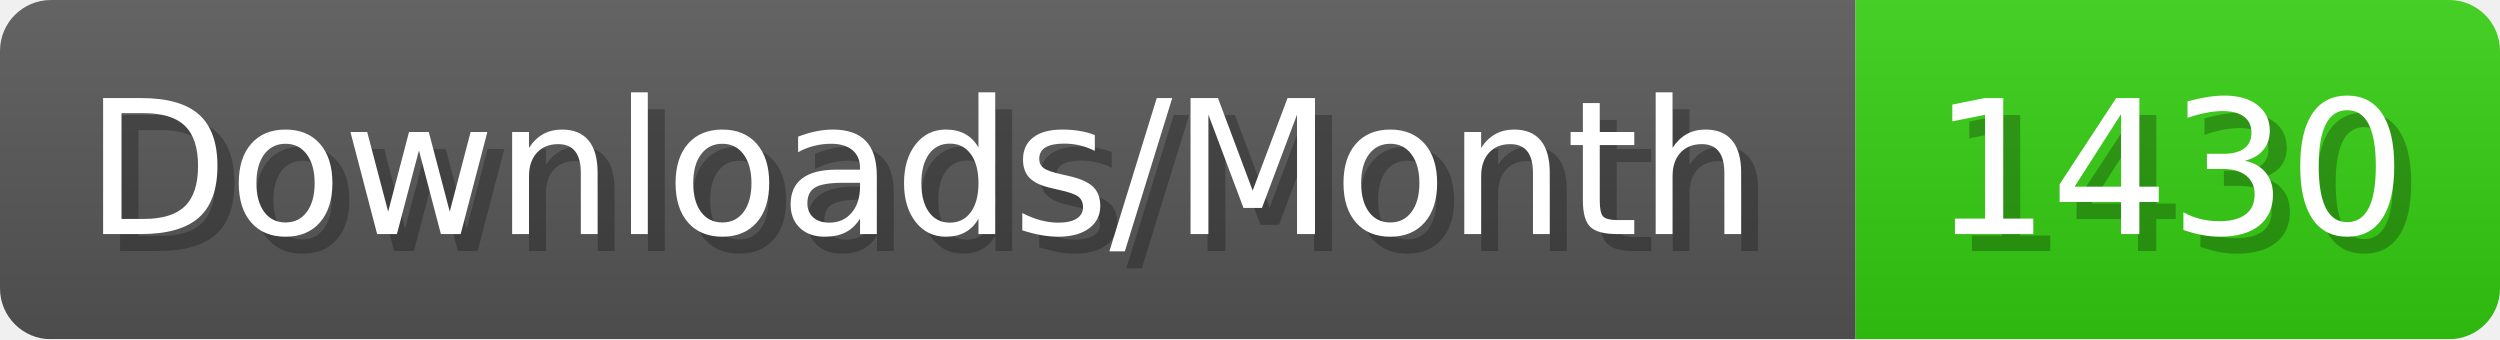
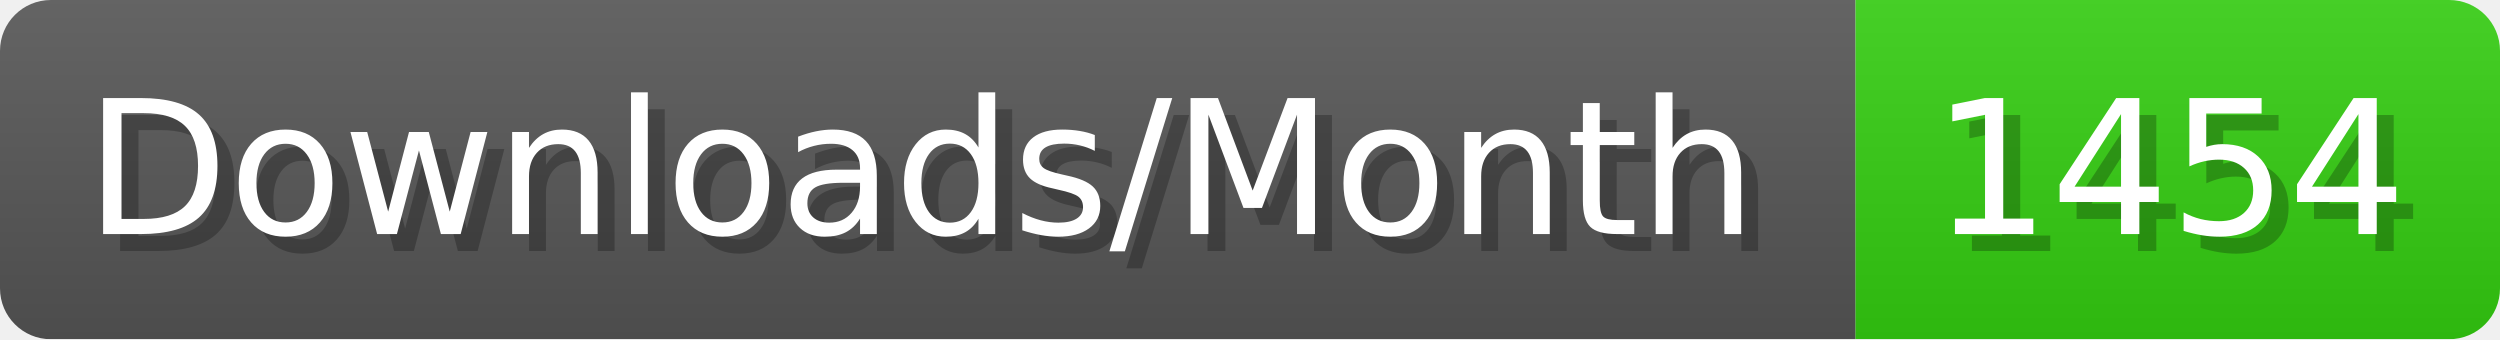
- <svg xmlns="http://www.w3.org/2000/svg" width="147.4" height="20" viewBox="0 0 1474 200" role="img" aria-label="Downloads/Month: 1430">
+ <svg xmlns="http://www.w3.org/2000/svg" width="147.4" height="20" viewBox="0 0 1474 200" role="img" aria-label="Downloads/Month: 1454">
  <linearGradient id="YlXUI" x2="0" y2="100%">
    <stop offset="0" stop-opacity=".1" stop-color="#EEE" />
    <stop offset="1" stop-opacity=".1" />
  </linearGradient>
  <mask id="JHhop">
    <rect width="1474" height="200" rx="30" fill="#FFF" />
  </mask>
  <g mask="url(#JHhop)">
    <rect width="1094" height="200" fill="#555" />
    <rect width="380" height="200" fill="#3C1" x="1094" />
    <rect width="1474" height="200" fill="url(#YlXUI)" />
  </g>
  <g aria-hidden="true" fill="#fff" text-anchor="start" font-family="Verdana,DejaVu Sans,sans-serif" font-size="110">
    <text x="60" y="148" textLength="994" fill="#000" opacity="0.25">Downloads/Month</text>
    <text x="50" y="138" textLength="994">Downloads/Month</text>
-     <text x="1149" y="148" textLength="280" fill="#000" opacity="0.25">1430</text>
-     <text x="1139" y="138" textLength="280">1430</text>
+     <text x="1149" y="148" textLength="280" fill="#000" opacity="0.25">1454</text>
+     <text x="1139" y="138" textLength="280">1454</text>
  </g>
</svg>
